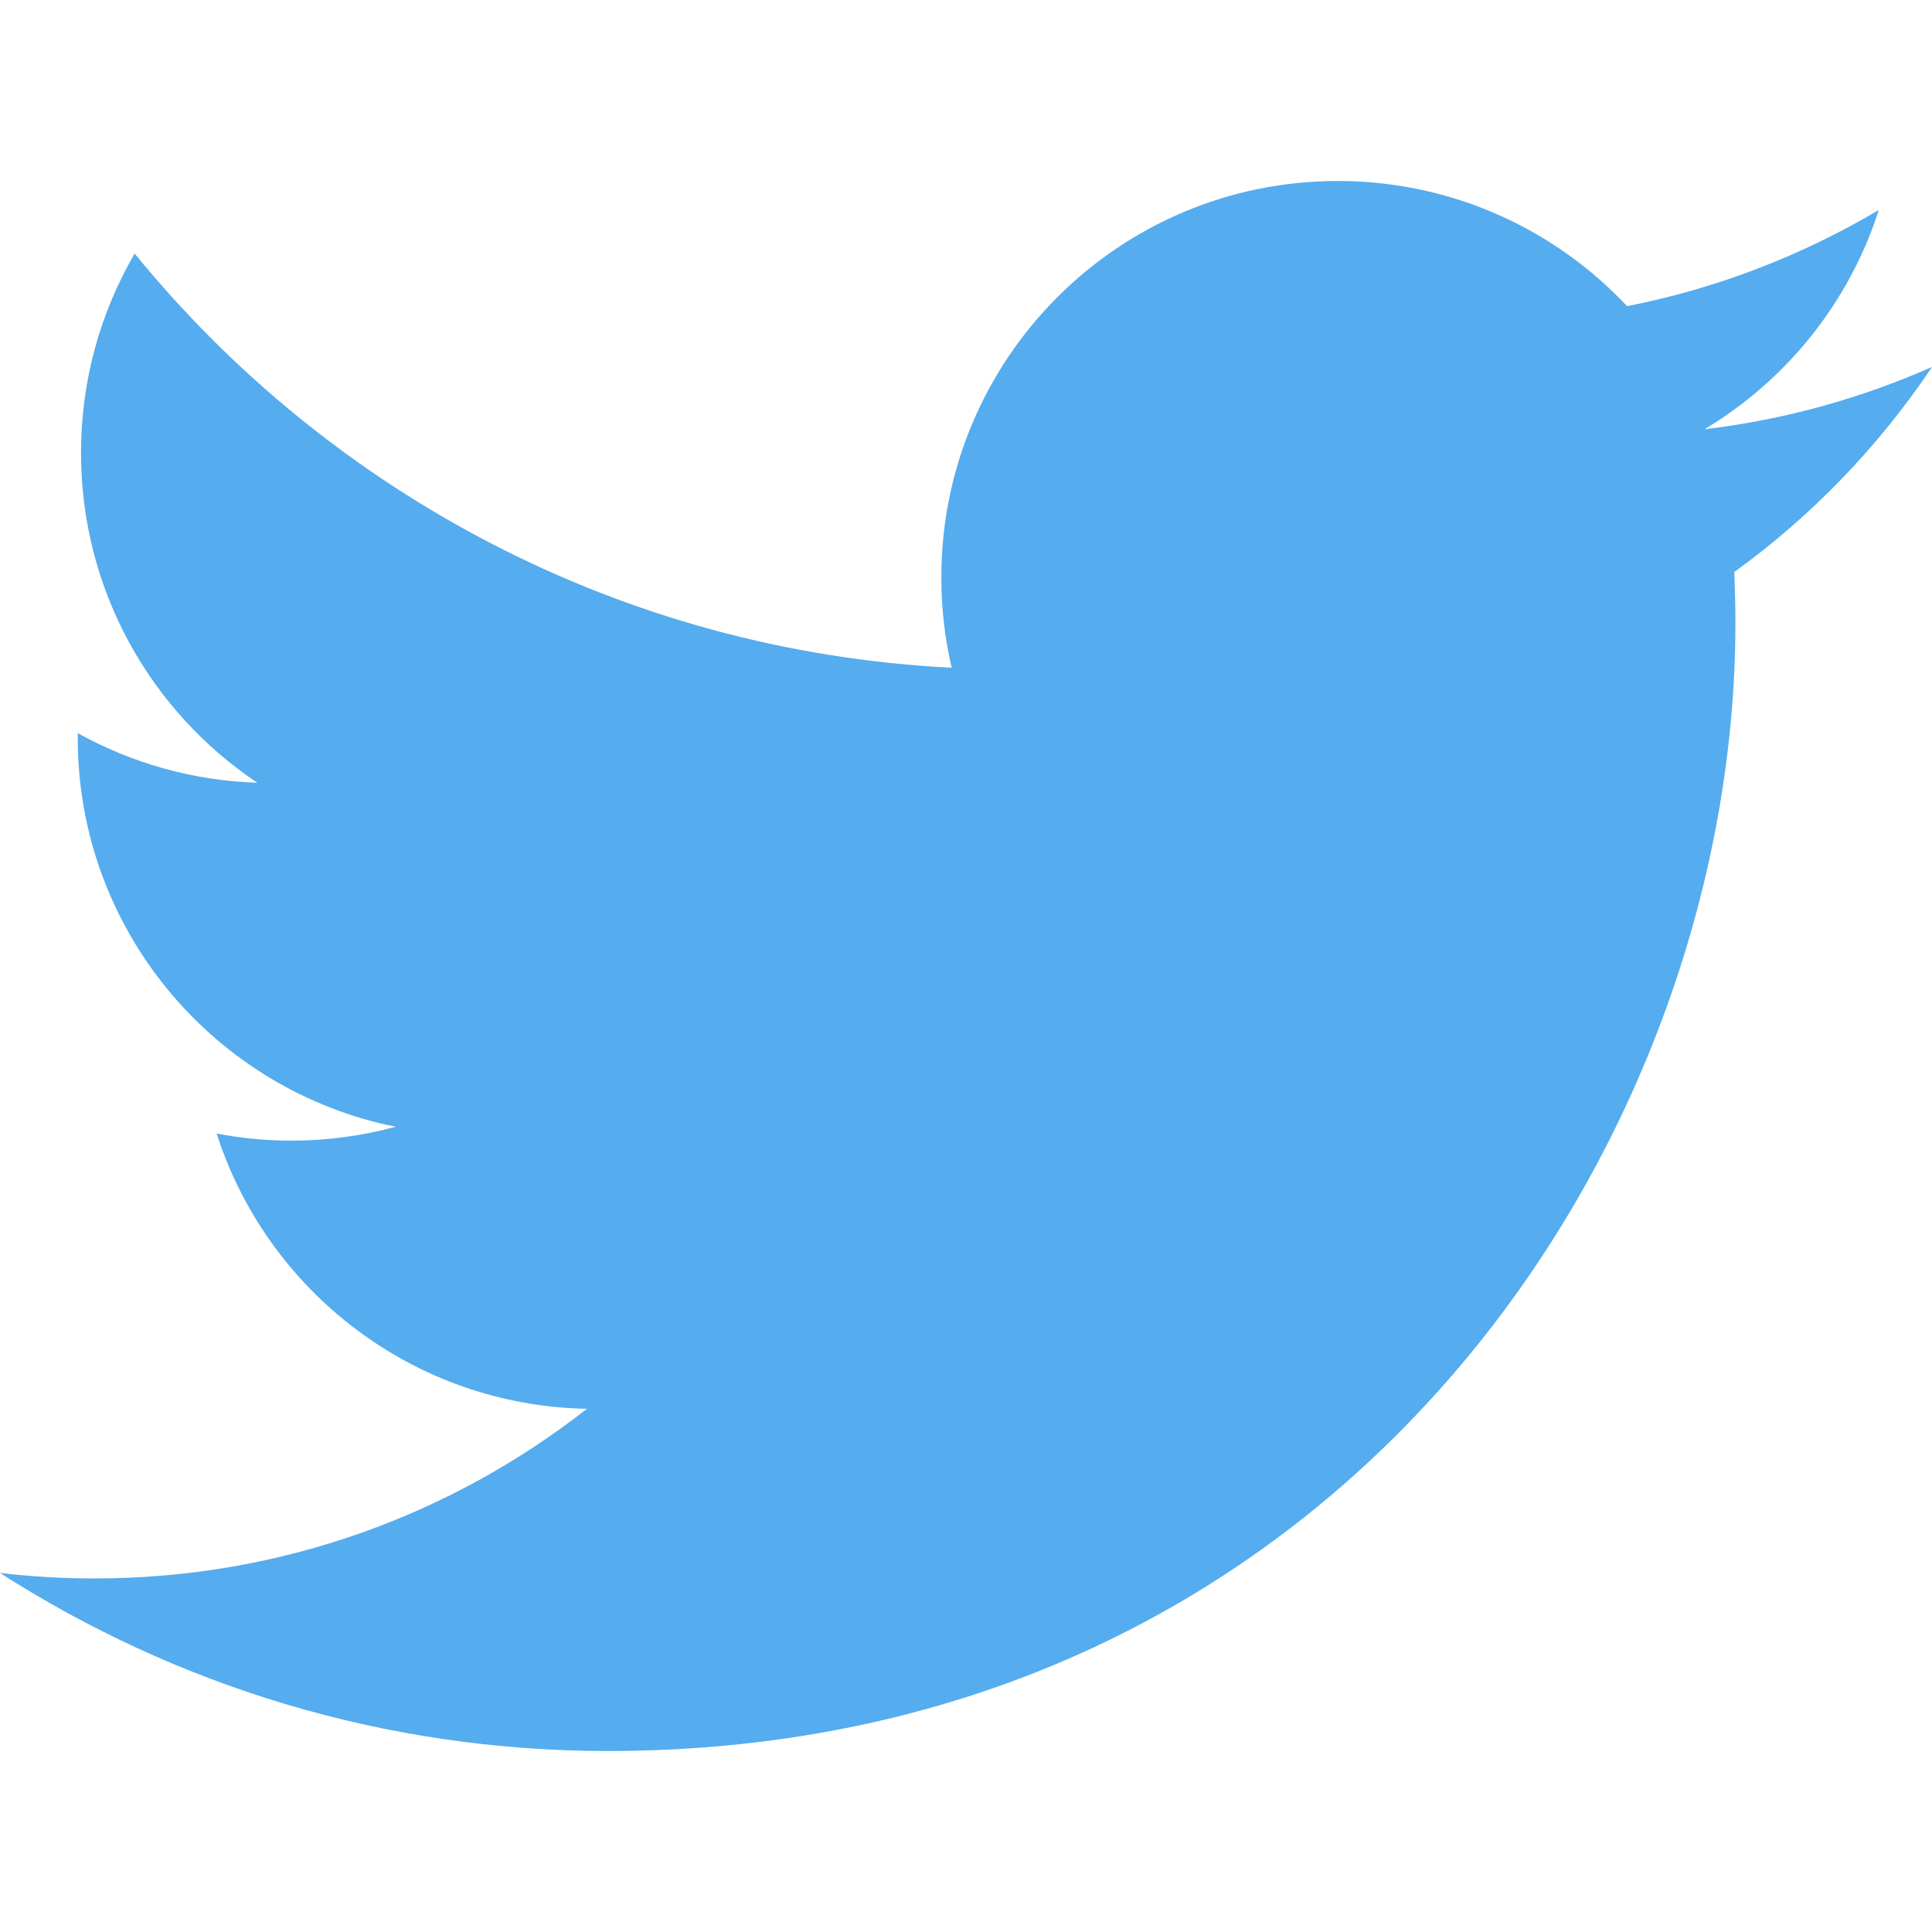
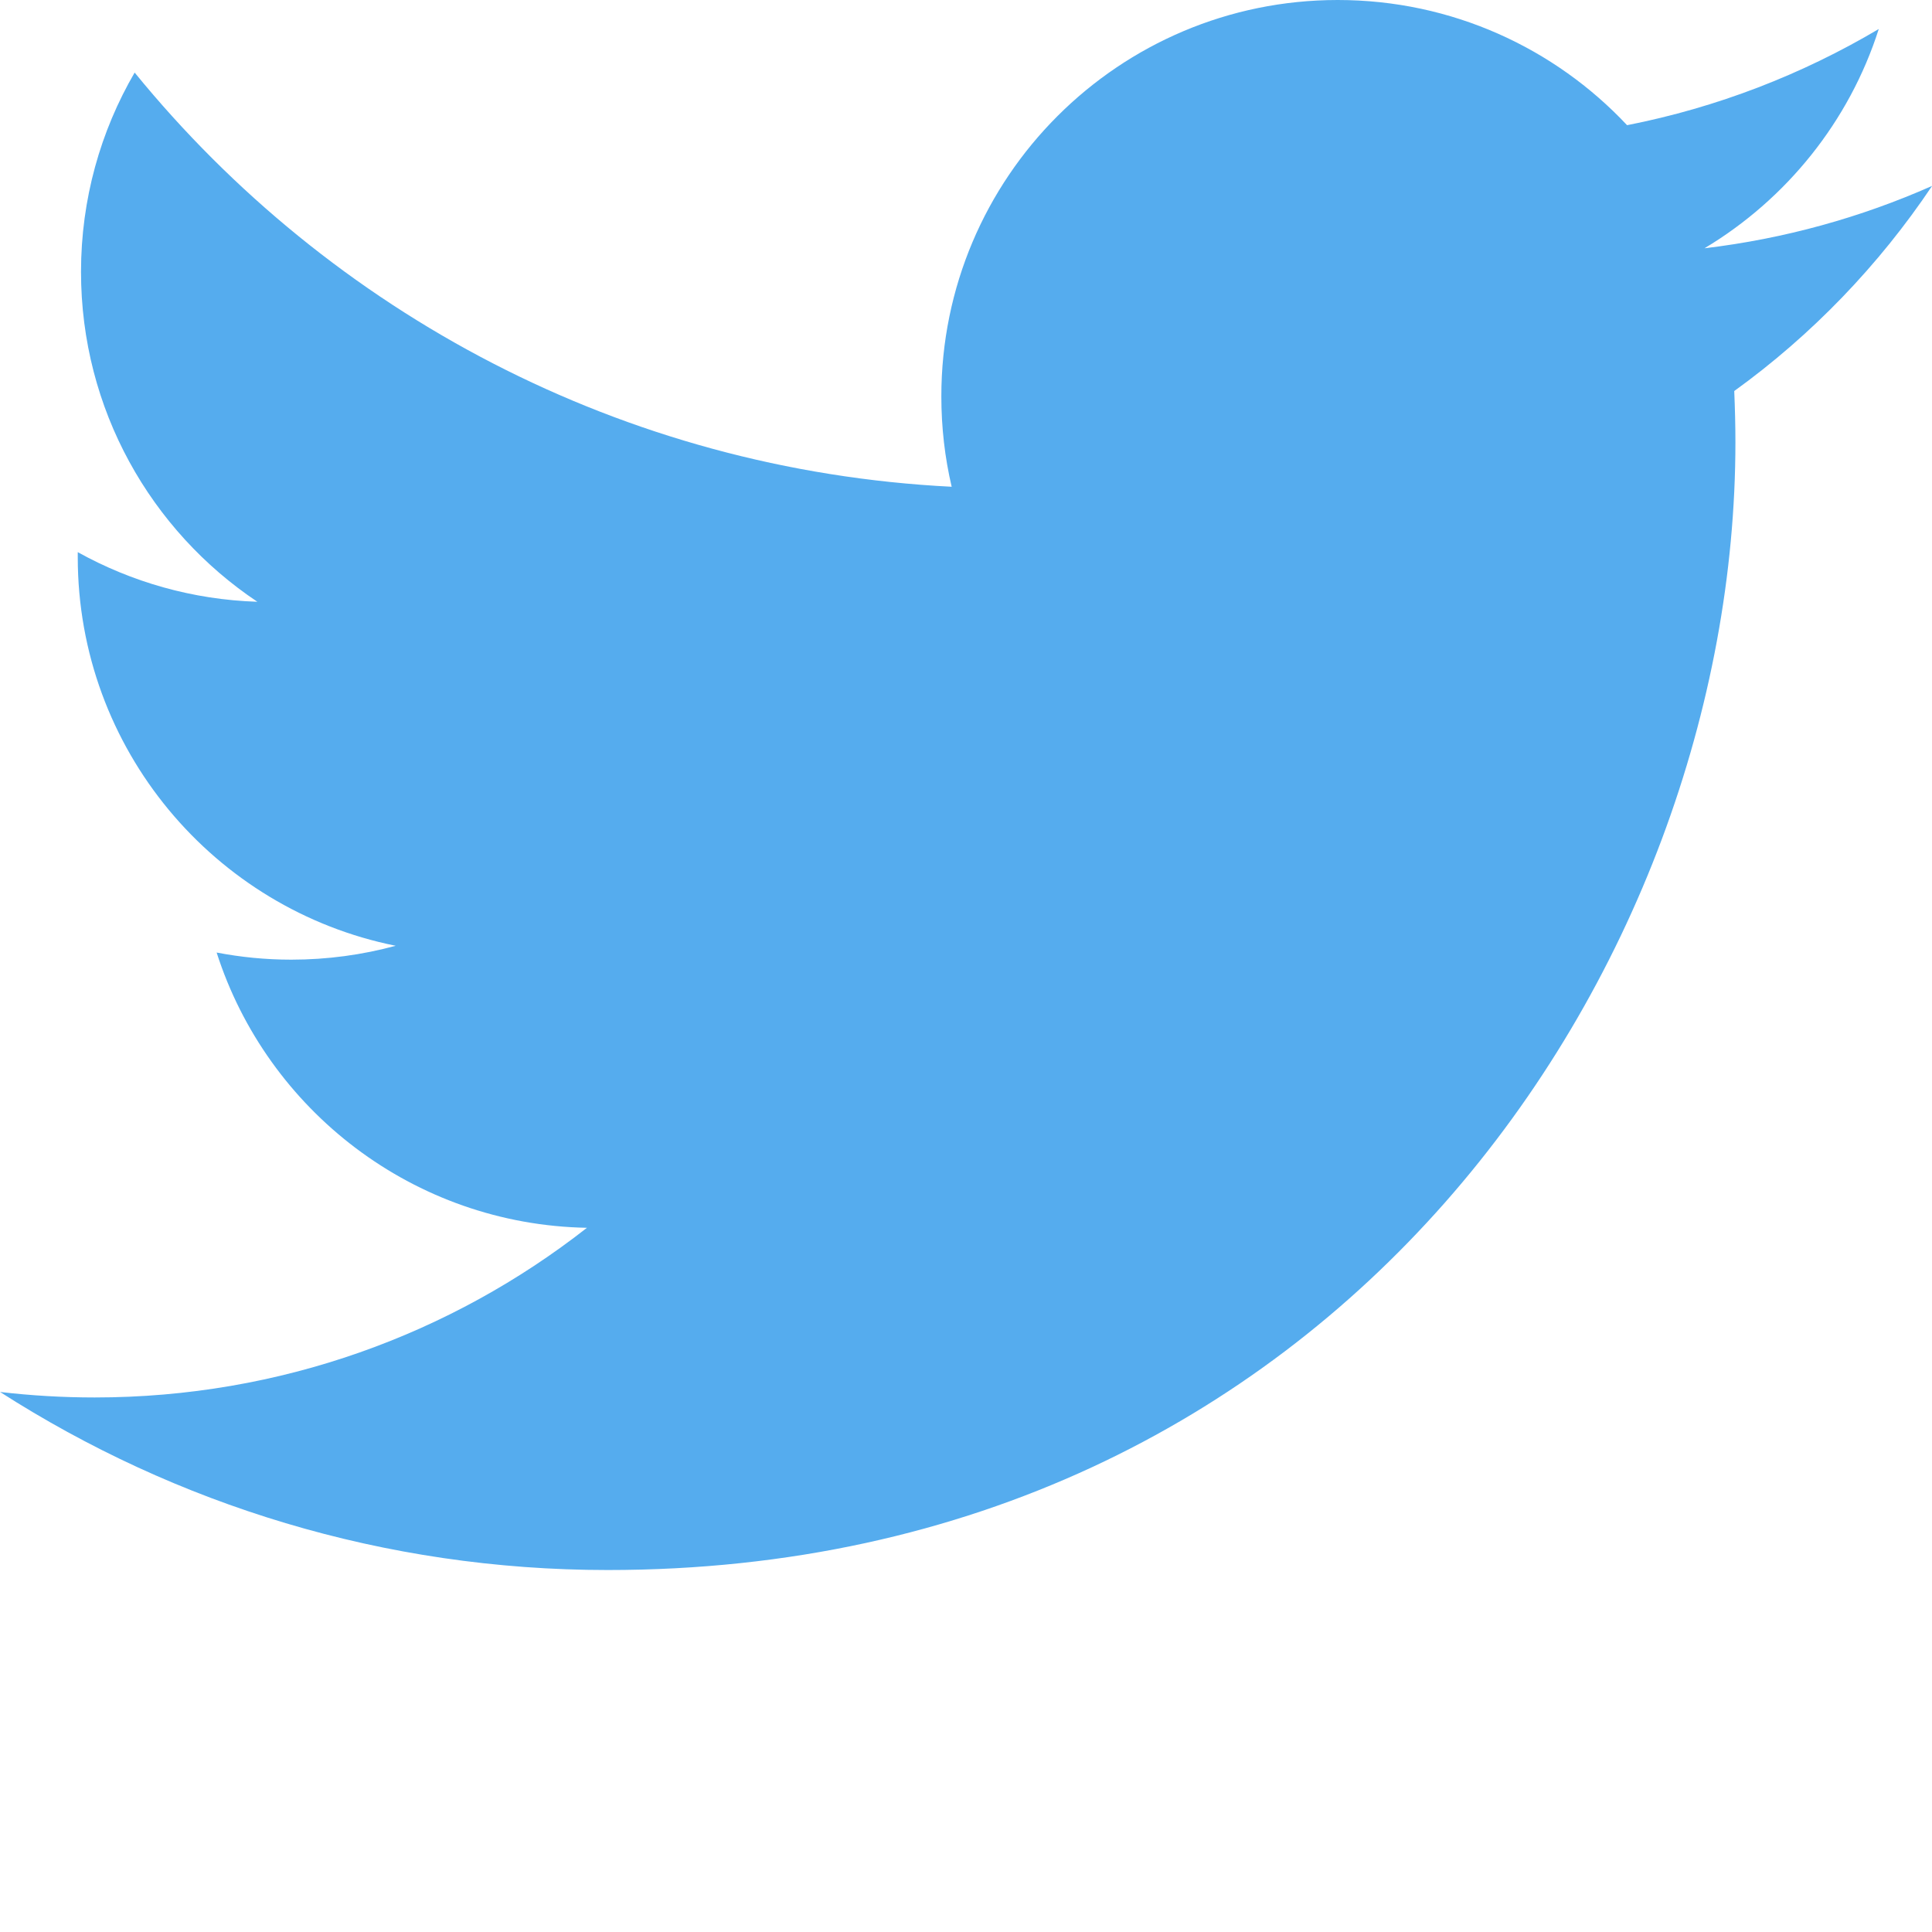
- <svg xmlns="http://www.w3.org/2000/svg" id="icon-twitter" version="1.1" x="0" y="0" width="40" height="40" viewBox="128.41 249.12 379.65 308.52" enable-background="new 128.41 249.121 379.646 308.525" xml:space="preserve">
+ <svg xmlns="http://www.w3.org/2000/svg" id="icon-twitter" version="1.1" x="0" y="0" width="40" height="40" viewBox="128.41 249.12 379.65 308.52" enable-background="new 128.41 249.121 379.646 308.525" xml:space="preserve" preserveAspectRatio="xMinYMin meet">
  <path fill="#55acee" d="M469.2 325.96c0.14 3.35 0.23 6.71 0.23 10.07 0 102.93-78.34 221.61-221.61 221.61 -43.99 0-84.93-12.89-119.4-34.99 6.1 0.71 12.3 1.08 18.59 1.08 36.49 0 70.07-12.45 96.74-33.34 -34.09-0.62-62.86-23.15-72.77-54.09 4.76 0.91 9.63 1.4 14.66 1.4 7.11 0 13.98-0.95 20.53-2.73 -35.63-7.15-62.48-38.64-62.48-76.37 0-0.32 0-0.65 0-0.98 10.51 5.84 22.52 9.34 35.29 9.75 -20.91-13.97-34.65-37.81-34.65-64.83 0-14.27 3.84-27.66 10.54-39.16 38.42 47.12 95.82 78.14 160.55 81.39 -1.34-5.71-2.03-11.65-2.03-17.75 -0.01-43.03 34.89-77.9 77.9-77.9 22.4 0 42.65 9.46 56.85 24.6 17.75-3.49 34.41-9.98 49.46-18.9 -5.81 18.19-18.17 33.46-34.25 43.09 15.75-1.88 30.77-6.07 44.73-12.26C497.62 301.26 484.41 314.98 469.2 325.96z" />
</svg>
